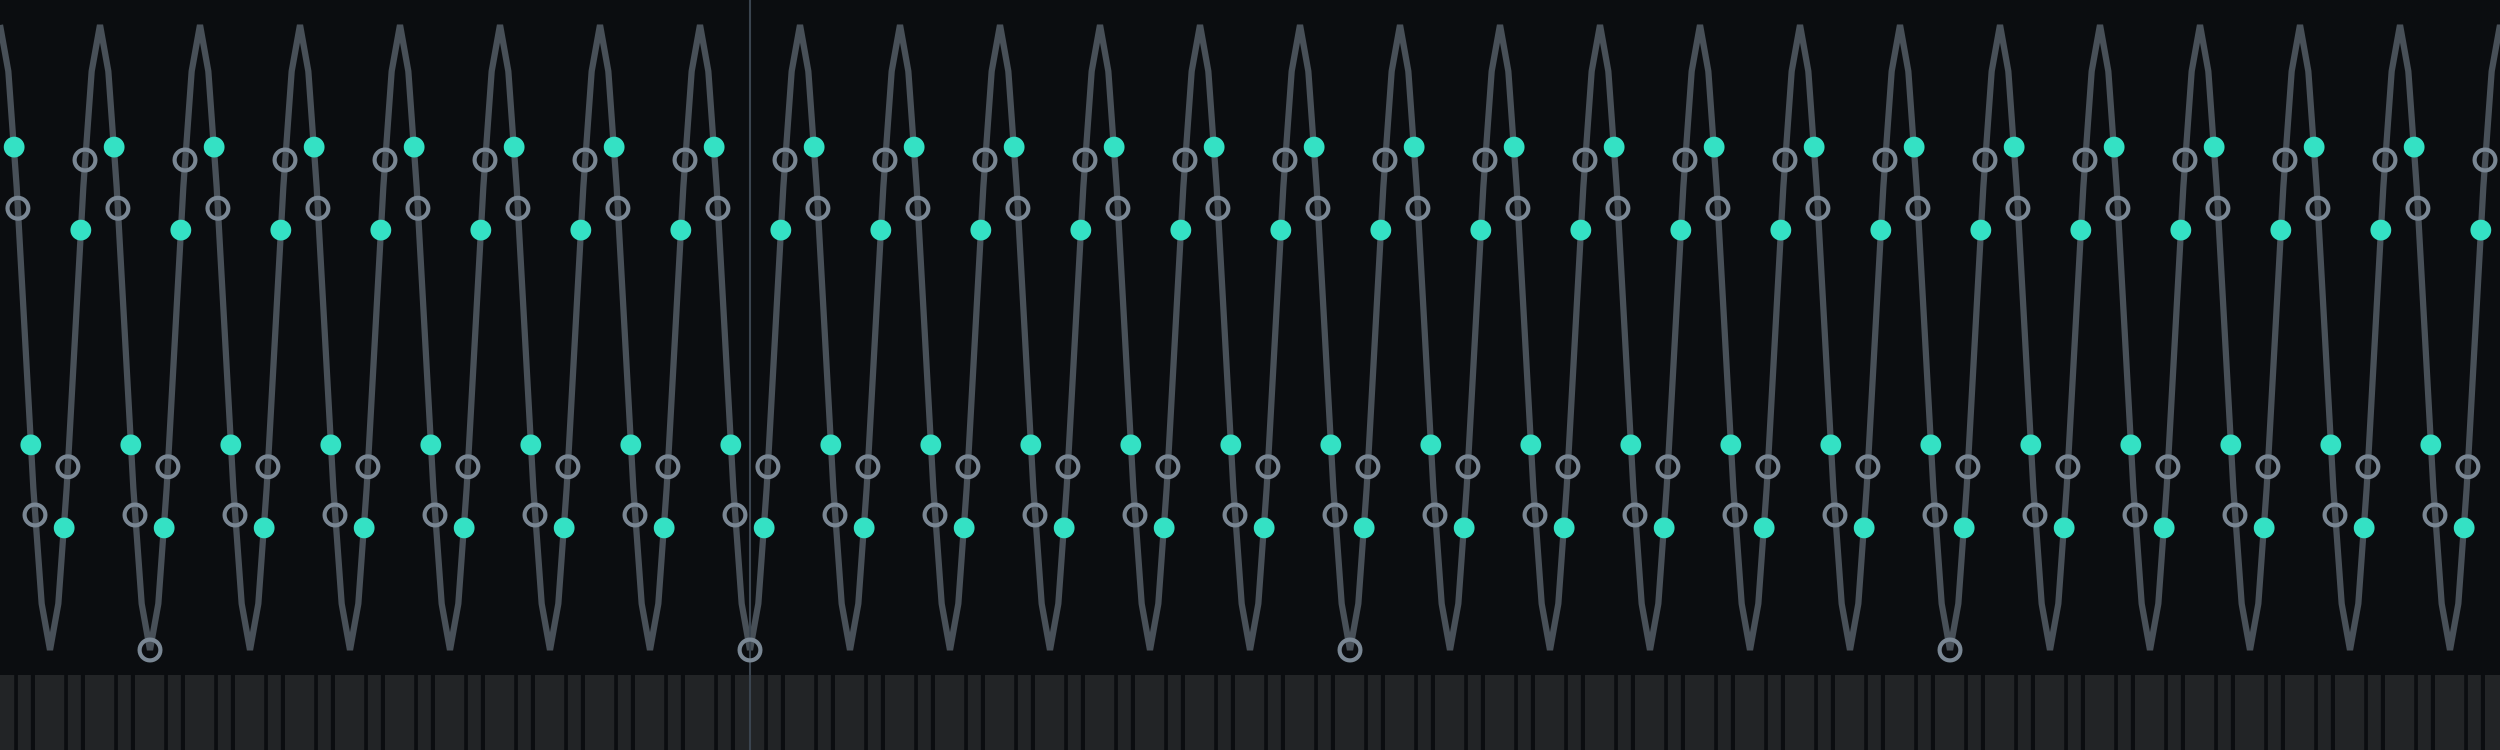
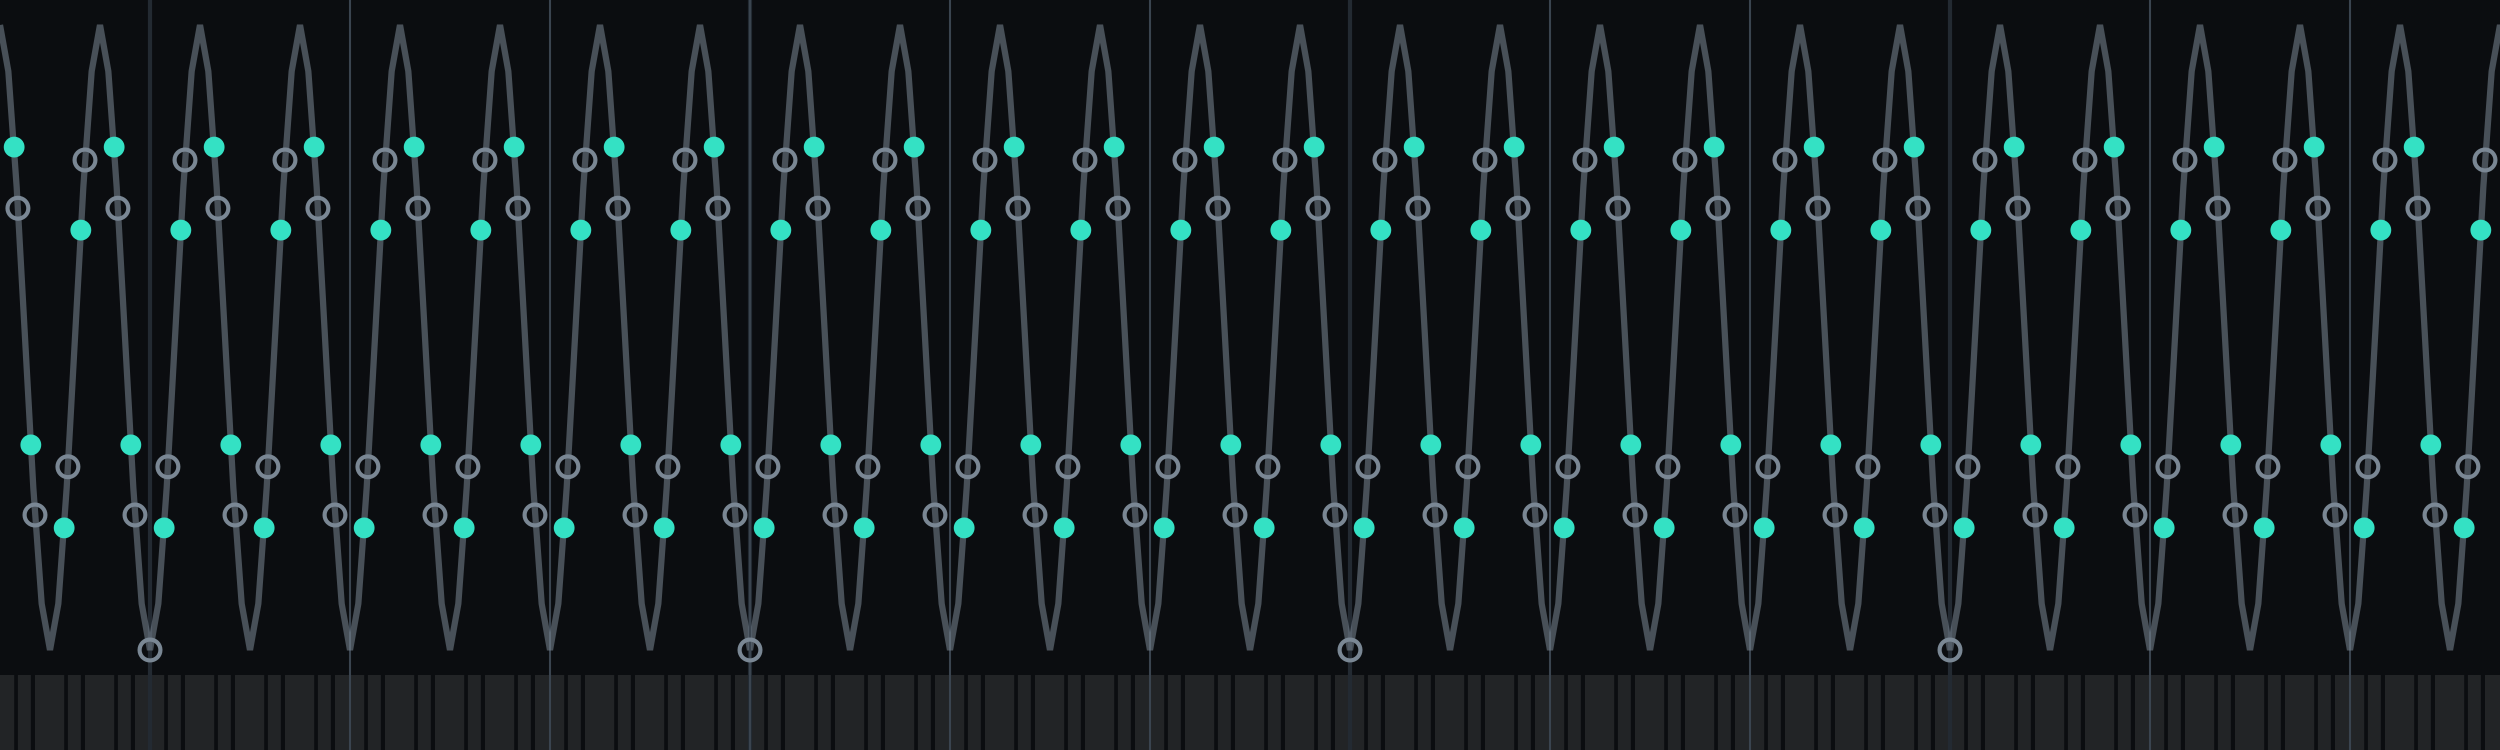
<svg xmlns="http://www.w3.org/2000/svg" width="1200" height="360" viewBox="0 0 1200 360">
  <rect width="1200" height="360" fill="#0B0D10" />
  <rect class="lane-open" x="0" y="324" width="6.8" height="36" fill="#F2F5F7" fill-opacity="0.1" />
  <rect class="lane-open" x="8.6" y="324" width="6.2" height="36" fill="#F2F5F7" fill-opacity="0.1" />
  <rect class="lane-open" x="16.8" y="324" width="14" height="36" fill="#F2F5F7" fill-opacity="0.1" />
  <rect class="lane-open" x="32.6" y="324" width="6.2" height="36" fill="#F2F5F7" fill-opacity="0.1" />
  <rect class="lane-open" x="40.8" y="324" width="14" height="36" fill="#F2F5F7" fill-opacity="0.1" />
  <rect class="lane-open" x="56.6" y="324" width="6.2" height="36" fill="#F2F5F7" fill-opacity="0.1" />
  <rect class="lane-open" x="64.8" y="324" width="14" height="36" fill="#F2F5F7" fill-opacity="0.1" />
  <rect class="lane-open" x="80.6" y="324" width="6.2" height="36" fill="#F2F5F7" fill-opacity="0.1" />
  <rect class="lane-open" x="88.8" y="324" width="14" height="36" fill="#F2F5F7" fill-opacity="0.1" />
  <rect class="lane-open" x="104.6" y="324" width="6.2" height="36" fill="#F2F5F7" fill-opacity="0.1" />
  <rect class="lane-open" x="112.8" y="324" width="14" height="36" fill="#F2F5F7" fill-opacity="0.1" />
  <rect class="lane-open" x="128.6" y="324" width="6.2" height="36" fill="#F2F5F7" fill-opacity="0.1" />
  <rect class="lane-open" x="136.8" y="324" width="14" height="36" fill="#F2F5F7" fill-opacity="0.1" />
  <rect class="lane-open" x="152.6" y="324" width="6.2" height="36" fill="#F2F5F7" fill-opacity="0.1" />
  <rect class="lane-open" x="160.8" y="324" width="14" height="36" fill="#F2F5F7" fill-opacity="0.1" />
  <rect class="lane-open" x="176.6" y="324" width="6.2" height="36" fill="#F2F5F7" fill-opacity="0.1" />
  <rect class="lane-open" x="184.8" y="324" width="14" height="36" fill="#F2F5F7" fill-opacity="0.1" />
  <rect class="lane-open" x="200.6" y="324" width="6.2" height="36" fill="#F2F5F7" fill-opacity="0.1" />
  <rect class="lane-open" x="208.8" y="324" width="14" height="36" fill="#F2F5F7" fill-opacity="0.1" />
  <rect class="lane-open" x="224.6" y="324" width="6.2" height="36" fill="#F2F5F7" fill-opacity="0.1" />
  <rect class="lane-open" x="232.8" y="324" width="14" height="36" fill="#F2F5F7" fill-opacity="0.1" />
  <rect class="lane-open" x="248.6" y="324" width="6.2" height="36" fill="#F2F5F7" fill-opacity="0.1" />
  <rect class="lane-open" x="256.8" y="324" width="14" height="36" fill="#F2F5F7" fill-opacity="0.1" />
  <rect class="lane-open" x="272.6" y="324" width="6.2" height="36" fill="#F2F5F7" fill-opacity="0.1" />
  <rect class="lane-open" x="280.8" y="324" width="14" height="36" fill="#F2F5F7" fill-opacity="0.1" />
  <rect class="lane-open" x="296.6" y="324" width="6.2" height="36" fill="#F2F5F7" fill-opacity="0.1" />
  <rect class="lane-open" x="304.8" y="324" width="14" height="36" fill="#F2F5F7" fill-opacity="0.1" />
  <rect class="lane-open" x="320.6" y="324" width="6.2" height="36" fill="#F2F5F7" fill-opacity="0.1" />
  <rect class="lane-open" x="328.8" y="324" width="14" height="36" fill="#F2F5F7" fill-opacity="0.1" />
  <rect class="lane-open" x="344.6" y="324" width="6.2" height="36" fill="#F2F5F7" fill-opacity="0.1" />
  <rect class="lane-open" x="352.8" y="324" width="14" height="36" fill="#F2F5F7" fill-opacity="0.1" />
  <rect class="lane-open" x="368.6" y="324" width="6.2" height="36" fill="#F2F5F7" fill-opacity="0.1" />
  <rect class="lane-open" x="376.8" y="324" width="14" height="36" fill="#F2F5F7" fill-opacity="0.1" />
  <rect class="lane-open" x="392.6" y="324" width="6.2" height="36" fill="#F2F5F7" fill-opacity="0.1" />
  <rect class="lane-open" x="400.8" y="324" width="14" height="36" fill="#F2F5F7" fill-opacity="0.1" />
  <rect class="lane-open" x="416.6" y="324" width="6.2" height="36" fill="#F2F5F7" fill-opacity="0.1" />
  <rect class="lane-open" x="424.8" y="324" width="14" height="36" fill="#F2F5F7" fill-opacity="0.1" />
  <rect class="lane-open" x="440.6" y="324" width="6.2" height="36" fill="#F2F5F7" fill-opacity="0.1" />
  <rect class="lane-open" x="448.8" y="324" width="14" height="36" fill="#F2F5F7" fill-opacity="0.1" />
  <rect class="lane-open" x="464.6" y="324" width="6.2" height="36" fill="#F2F5F7" fill-opacity="0.1" />
  <rect class="lane-open" x="472.8" y="324" width="14" height="36" fill="#F2F5F7" fill-opacity="0.1" />
  <rect class="lane-open" x="488.6" y="324" width="6.2" height="36" fill="#F2F5F7" fill-opacity="0.1" />
  <rect class="lane-open" x="496.8" y="324" width="14" height="36" fill="#F2F5F7" fill-opacity="0.1" />
  <rect class="lane-open" x="512.6" y="324" width="6.2" height="36" fill="#F2F5F7" fill-opacity="0.1" />
  <rect class="lane-open" x="520.8" y="324" width="14" height="36" fill="#F2F5F7" fill-opacity="0.1" />
  <rect class="lane-open" x="536.6" y="324" width="6.2" height="36" fill="#F2F5F7" fill-opacity="0.1" />
  <rect class="lane-open" x="544.8" y="324" width="14" height="36" fill="#F2F5F7" fill-opacity="0.1" />
  <rect class="lane-open" x="560.6" y="324" width="6.2" height="36" fill="#F2F5F7" fill-opacity="0.1" />
  <rect class="lane-open" x="568.8" y="324" width="14" height="36" fill="#F2F5F7" fill-opacity="0.1" />
  <rect class="lane-open" x="584.6" y="324" width="6.2" height="36" fill="#F2F5F7" fill-opacity="0.1" />
  <rect class="lane-open" x="592.8" y="324" width="14" height="36" fill="#F2F5F7" fill-opacity="0.1" />
  <rect class="lane-open" x="608.6" y="324" width="6.2" height="36" fill="#F2F5F7" fill-opacity="0.1" />
  <rect class="lane-open" x="616.8" y="324" width="14" height="36" fill="#F2F5F7" fill-opacity="0.1" />
  <rect class="lane-open" x="632.6" y="324" width="6.2" height="36" fill="#F2F5F7" fill-opacity="0.1" />
  <rect class="lane-open" x="640.8" y="324" width="14" height="36" fill="#F2F5F7" fill-opacity="0.1" />
  <rect class="lane-open" x="656.6" y="324" width="6.2" height="36" fill="#F2F5F7" fill-opacity="0.1" />
  <rect class="lane-open" x="664.8" y="324" width="14" height="36" fill="#F2F5F7" fill-opacity="0.1" />
  <rect class="lane-open" x="680.6" y="324" width="6.2" height="36" fill="#F2F5F7" fill-opacity="0.1" />
  <rect class="lane-open" x="688.8" y="324" width="14" height="36" fill="#F2F5F7" fill-opacity="0.1" />
  <rect class="lane-open" x="704.6" y="324" width="6.2" height="36" fill="#F2F5F7" fill-opacity="0.1" />
  <rect class="lane-open" x="712.8" y="324" width="14" height="36" fill="#F2F5F7" fill-opacity="0.1" />
  <rect class="lane-open" x="728.6" y="324" width="6.2" height="36" fill="#F2F5F7" fill-opacity="0.1" />
  <rect class="lane-open" x="736.8" y="324" width="14" height="36" fill="#F2F5F7" fill-opacity="0.1" />
  <rect class="lane-open" x="752.6" y="324" width="6.2" height="36" fill="#F2F5F7" fill-opacity="0.1" />
  <rect class="lane-open" x="760.8" y="324" width="14" height="36" fill="#F2F5F7" fill-opacity="0.1" />
  <rect class="lane-open" x="776.6" y="324" width="6.2" height="36" fill="#F2F5F7" fill-opacity="0.1" />
  <rect class="lane-open" x="784.8" y="324" width="14" height="36" fill="#F2F5F7" fill-opacity="0.1" />
  <rect class="lane-open" x="800.6" y="324" width="6.2" height="36" fill="#F2F5F7" fill-opacity="0.1" />
  <rect class="lane-open" x="808.8" y="324" width="14" height="36" fill="#F2F5F7" fill-opacity="0.1" />
  <rect class="lane-open" x="824.6" y="324" width="6.2" height="36" fill="#F2F5F7" fill-opacity="0.1" />
  <rect class="lane-open" x="832.8" y="324" width="14" height="36" fill="#F2F5F7" fill-opacity="0.1" />
  <rect class="lane-open" x="848.6" y="324" width="6.2" height="36" fill="#F2F5F7" fill-opacity="0.1" />
  <rect class="lane-open" x="856.8" y="324" width="14" height="36" fill="#F2F5F7" fill-opacity="0.1" />
  <rect class="lane-open" x="872.6" y="324" width="6.2" height="36" fill="#F2F5F7" fill-opacity="0.1" />
  <rect class="lane-open" x="880.8" y="324" width="14" height="36" fill="#F2F5F7" fill-opacity="0.1" />
  <rect class="lane-open" x="896.6" y="324" width="6.2" height="36" fill="#F2F5F7" fill-opacity="0.1" />
  <rect class="lane-open" x="904.8" y="324" width="14" height="36" fill="#F2F5F7" fill-opacity="0.1" />
  <rect class="lane-open" x="920.6" y="324" width="6.2" height="36" fill="#F2F5F7" fill-opacity="0.1" />
  <rect class="lane-open" x="928.8" y="324" width="14" height="36" fill="#F2F5F7" fill-opacity="0.1" />
  <rect class="lane-open" x="944.6" y="324" width="6.2" height="36" fill="#F2F5F7" fill-opacity="0.1" />
  <rect class="lane-open" x="952.8" y="324" width="14" height="36" fill="#F2F5F7" fill-opacity="0.1" />
  <rect class="lane-open" x="968.6" y="324" width="6.2" height="36" fill="#F2F5F7" fill-opacity="0.1" />
  <rect class="lane-open" x="976.8" y="324" width="14" height="36" fill="#F2F5F7" fill-opacity="0.1" />
  <rect class="lane-open" x="992.6" y="324" width="6.2" height="36" fill="#F2F5F7" fill-opacity="0.1" />
  <rect class="lane-open" x="1000.8" y="324" width="14" height="36" fill="#F2F5F7" fill-opacity="0.1" />
  <rect class="lane-open" x="1016.6" y="324" width="6.2" height="36" fill="#F2F5F7" fill-opacity="0.1" />
  <rect class="lane-open" x="1024.8" y="324" width="14" height="36" fill="#F2F5F7" fill-opacity="0.1" />
  <rect class="lane-open" x="1040.6" y="324" width="6.2" height="36" fill="#F2F5F7" fill-opacity="0.1" />
  <rect class="lane-open" x="1048.8" y="324" width="14" height="36" fill="#F2F5F7" fill-opacity="0.1" />
  <rect class="lane-open" x="1064.6" y="324" width="6.2" height="36" fill="#F2F5F7" fill-opacity="0.1" />
  <rect class="lane-open" x="1072.8" y="324" width="14" height="36" fill="#F2F5F7" fill-opacity="0.1" />
  <rect class="lane-open" x="1088.6" y="324" width="6.2" height="36" fill="#F2F5F7" fill-opacity="0.1" />
  <rect class="lane-open" x="1096.8" y="324" width="14" height="36" fill="#F2F5F7" fill-opacity="0.1" />
  <rect class="lane-open" x="1112.6" y="324" width="6.2" height="36" fill="#F2F5F7" fill-opacity="0.1" />
  <rect class="lane-open" x="1120.8" y="324" width="14" height="36" fill="#F2F5F7" fill-opacity="0.1" />
  <rect class="lane-open" x="1136.6" y="324" width="6.2" height="36" fill="#F2F5F7" fill-opacity="0.1" />
  <rect class="lane-open" x="1144.8" y="324" width="14" height="36" fill="#F2F5F7" fill-opacity="0.1" />
  <rect class="lane-open" x="1160.6" y="324" width="6.2" height="36" fill="#F2F5F7" fill-opacity="0.1" />
  <rect class="lane-open" x="1168.8" y="324" width="14" height="36" fill="#F2F5F7" fill-opacity="0.1" />
  <rect class="lane-open" x="1184.6" y="324" width="6.2" height="36" fill="#F2F5F7" fill-opacity="0.1" />
  <rect class="lane-open" x="1192.8" y="324" width="7.2" height="36" fill="#F2F5F7" fill-opacity="0.1" />
+   <line class="grid-beat" x1="168" y1="0" x2="168" y2="360" stroke="#3A444F" stroke-width="1" />
+   <line class="grid-beat" x1="264" y1="0" x2="264" y2="360" stroke="#3A444F" stroke-width="1" />
+   <line class="grid-beat" x1="456" y1="0" x2="456" y2="360" stroke="#3A444F" stroke-width="1" />
+   <line class="grid-beat" x1="552" y1="0" x2="552" y2="360" stroke="#3A444F" stroke-width="1" />
+   <line class="grid-beat" x1="744" y1="0" x2="744" y2="360" stroke="#3A444F" stroke-width="1" />
+   <line class="grid-beat" x1="840" y1="0" x2="840" y2="360" stroke="#3A444F" stroke-width="1" />
+   <line class="grid-beat" x1="1032" y1="0" x2="1032" y2="360" stroke="#3A444F" stroke-width="1" />
+   <line class="grid-beat" x1="1128" y1="0" x2="1128" y2="360" stroke="#3A444F" stroke-width="1" />
+   <line class="grid-bar" x1="72" y1="0" x2="72" y2="360" stroke="#232A32" stroke-width="2" />
+   <line class="grid-bar" x1="360" y1="0" x2="360" y2="360" stroke="#232A32" stroke-width="2" />
+   <line class="grid-bar" x1="648" y1="0" x2="648" y2="360" stroke="#232A32" stroke-width="2" />
+   <line class="grid-bar" x1="936" y1="0" x2="936" y2="360" stroke="#232A32" stroke-width="2" />
  <polyline class="ghost" points="0,12 4,34.222 8,89.778 12,162 16,234.222 20,289.778 24,312 28,289.778 32,234.222 36,162 40,89.778 44,34.222 48,12 52,34.222 56,89.778 60,162 64,234.222 68,289.778 72,312 76,289.778 80,234.222 84,162 88,89.778 92,34.222 96,12 100,34.222 104,89.778 108,162 112,234.222 116,289.778 120,312 124,289.778 128,234.222 132,162 136,89.778 140,34.222 144,12 148,34.222 152,89.778 156,162 160,234.222 164,289.778 168,312 172,289.778 176,234.222 180,162 184,89.778 188,34.222 192,12 196,34.222 200,89.778 204,162 208,234.222 212,289.778 216,312 220,289.778 224,234.222 228,162 232,89.778 236,34.222 240,12 244,34.222 248,89.778 252,162 256,234.222 260,289.778 264,312 268,289.778 272,234.222 276,162 280,89.778 284,34.222 288,12 292,34.222 296,89.778 300,162 304,234.222 308,289.778 312,312 316,289.778 320,234.222 324,162 328,89.778 332,34.222 336,12 340,34.222 344,89.778 348,162 352,234.222 356,289.778 360,312 364,289.778 368,234.222 372,162 376,89.778 380,34.222 384,12 388,34.222 392,89.778 396,162 400,234.222 404,289.778 408,312 412,289.778 416,234.222 420,162 424,89.778 428,34.222 432,12 436,34.222 440,89.778 444,162 448,234.222 452,289.778 456,312 460,289.778 464,234.222 468,162 472,89.778 476,34.222 480,12 484,34.222 488,89.778 492,162 496,234.222 500,289.778 504,312 508,289.778 512,234.222 516,162 520,89.778 524,34.222 528,12 532,34.222 536,89.778 540,162 544,234.222 548,289.778 552,312 556,289.778 560,234.222 564,162 568,89.778 572,34.222 576,12 580,34.222 584,89.778 588,162 592,234.222 596,289.778 600,312 604,289.778 608,234.222 612,162 616,89.778 620,34.222 624,12 628,34.222 632,89.778 636,162 640,234.222 644,289.778 648,312 652,289.778 656,234.222 660,162 664,89.778 668,34.222 672,12 676,34.222 680,89.778 684,162 688,234.222 692,289.778 696,312 700,289.778 704,234.222 708,162 712,89.778 716,34.222 720,12 724,34.222 728,89.778 732,162 736,234.222 740,289.778 744,312 748,289.778 752,234.222 756,162 760,89.778 764,34.222 768,12 772,34.222 776,89.778 780,162 784,234.222 788,289.778 792,312 796,289.778 800,234.222 804,162 808,89.778 812,34.222 816,12 820,34.222 824,89.778 828,162 832,234.222 836,289.778 840,312 844,289.778 848,234.222 852,162 856,89.778 860,34.222 864,12 868,34.222 872,89.778 876,162 880,234.222 884,289.778 888,312 892,289.778 896,234.222 900,162 904,89.778 908,34.222 912,12 916,34.222 920,89.778 924,162 928,234.222 932,289.778 936,312 940,289.778 944,234.222 948,162 952,89.778 956,34.222 960,12 964,34.222 968,89.778 972,162 976,234.222 980,289.778 984,312 988,289.778 992,234.222 996,162 1000,89.778 1004,34.222 1008,12 1012,34.222 1016,89.778 1020,162 1024,234.222 1028,289.778 1032,312 1036,289.778 1040,234.222 1044,162 1048,89.778 1052,34.222 1056,12 1060,34.222 1064,89.778 1068,162 1072,234.222 1076,289.778 1080,312 1084,289.778 1088,234.222 1092,162 1096,89.778 1100,34.222 1104,12 1108,34.222 1112,89.778 1116,162 1120,234.222 1124,289.778 1128,312 1132,289.778 1136,234.222 1140,162 1144,89.778 1148,34.222 1152,12 1156,34.222 1160,89.778 1164,162 1168,234.222 1172,289.778 1176,312 1180,289.778 1184,234.222 1188,162 1192,89.778 1196,34.222 1200,12 1204,34.222" fill="none" stroke="#7A8794" stroke-opacity="0.55" stroke-width="3" />
  <line class="playhead" x1="360" y1="0" x2="360" y2="360" stroke="#3A444F" stroke-width="1" />
  <circle class="open" cx="8.6" cy="99.956" r="5" fill="none" stroke="#7A8794" stroke-width="2" />
  <circle class="open" cx="16.8" cy="247.2" r="5" fill="none" stroke="#7A8794" stroke-width="2" />
  <circle class="open" cx="32.6" cy="224.044" r="5" fill="none" stroke="#7A8794" stroke-width="2" />
  <circle class="open" cx="40.8" cy="76.8" r="5" fill="none" stroke="#7A8794" stroke-width="2" />
  <circle class="open" cx="56.6" cy="99.956" r="5" fill="none" stroke="#7A8794" stroke-width="2" />
  <circle class="open" cx="64.8" cy="247.2" r="5" fill="none" stroke="#7A8794" stroke-width="2" />
  <circle class="open" cx="72" cy="312" r="5" fill="none" stroke="#7A8794" stroke-width="2" />
  <circle class="open" cx="80.6" cy="224.044" r="5" fill="none" stroke="#7A8794" stroke-width="2" />
  <circle class="open" cx="88.8" cy="76.8" r="5" fill="none" stroke="#7A8794" stroke-width="2" />
  <circle class="open" cx="104.6" cy="99.956" r="5" fill="none" stroke="#7A8794" stroke-width="2" />
  <circle class="open" cx="112.8" cy="247.2" r="5" fill="none" stroke="#7A8794" stroke-width="2" />
  <circle class="open" cx="128.6" cy="224.044" r="5" fill="none" stroke="#7A8794" stroke-width="2" />
  <circle class="open" cx="136.8" cy="76.8" r="5" fill="none" stroke="#7A8794" stroke-width="2" />
  <circle class="open" cx="152.6" cy="99.956" r="5" fill="none" stroke="#7A8794" stroke-width="2" />
  <circle class="open" cx="160.8" cy="247.2" r="5" fill="none" stroke="#7A8794" stroke-width="2" />
  <circle class="open" cx="176.6" cy="224.044" r="5" fill="none" stroke="#7A8794" stroke-width="2" />
  <circle class="open" cx="184.8" cy="76.8" r="5" fill="none" stroke="#7A8794" stroke-width="2" />
  <circle class="open" cx="200.6" cy="99.956" r="5" fill="none" stroke="#7A8794" stroke-width="2" />
  <circle class="open" cx="208.8" cy="247.2" r="5" fill="none" stroke="#7A8794" stroke-width="2" />
  <circle class="open" cx="224.6" cy="224.044" r="5" fill="none" stroke="#7A8794" stroke-width="2" />
  <circle class="open" cx="232.8" cy="76.8" r="5" fill="none" stroke="#7A8794" stroke-width="2" />
  <circle class="open" cx="248.6" cy="99.956" r="5" fill="none" stroke="#7A8794" stroke-width="2" />
  <circle class="open" cx="256.8" cy="247.2" r="5" fill="none" stroke="#7A8794" stroke-width="2" />
  <circle class="open" cx="272.6" cy="224.044" r="5" fill="none" stroke="#7A8794" stroke-width="2" />
  <circle class="open" cx="280.8" cy="76.8" r="5" fill="none" stroke="#7A8794" stroke-width="2" />
  <circle class="open" cx="296.6" cy="99.956" r="5" fill="none" stroke="#7A8794" stroke-width="2" />
  <circle class="open" cx="304.8" cy="247.2" r="5" fill="none" stroke="#7A8794" stroke-width="2" />
  <circle class="open" cx="320.6" cy="224.044" r="5" fill="none" stroke="#7A8794" stroke-width="2" />
  <circle class="open" cx="328.8" cy="76.8" r="5" fill="none" stroke="#7A8794" stroke-width="2" />
  <circle class="open" cx="344.6" cy="99.956" r="5" fill="none" stroke="#7A8794" stroke-width="2" />
  <circle class="open" cx="352.8" cy="247.2" r="5" fill="none" stroke="#7A8794" stroke-width="2" />
  <circle class="open" cx="360" cy="312" r="5" fill="none" stroke="#7A8794" stroke-width="2" />
  <circle class="open" cx="368.6" cy="224.044" r="5" fill="none" stroke="#7A8794" stroke-width="2" />
  <circle class="open" cx="376.8" cy="76.8" r="5" fill="none" stroke="#7A8794" stroke-width="2" />
  <circle class="open" cx="392.6" cy="99.956" r="5" fill="none" stroke="#7A8794" stroke-width="2" />
  <circle class="open" cx="400.8" cy="247.2" r="5" fill="none" stroke="#7A8794" stroke-width="2" />
  <circle class="open" cx="416.6" cy="224.044" r="5" fill="none" stroke="#7A8794" stroke-width="2" />
  <circle class="open" cx="424.8" cy="76.8" r="5" fill="none" stroke="#7A8794" stroke-width="2" />
  <circle class="open" cx="440.6" cy="99.956" r="5" fill="none" stroke="#7A8794" stroke-width="2" />
  <circle class="open" cx="448.8" cy="247.2" r="5" fill="none" stroke="#7A8794" stroke-width="2" />
  <circle class="open" cx="464.6" cy="224.044" r="5" fill="none" stroke="#7A8794" stroke-width="2" />
  <circle class="open" cx="472.8" cy="76.8" r="5" fill="none" stroke="#7A8794" stroke-width="2" />
  <circle class="open" cx="488.6" cy="99.956" r="5" fill="none" stroke="#7A8794" stroke-width="2" />
  <circle class="open" cx="496.8" cy="247.2" r="5" fill="none" stroke="#7A8794" stroke-width="2" />
  <circle class="open" cx="512.6" cy="224.044" r="5" fill="none" stroke="#7A8794" stroke-width="2" />
  <circle class="open" cx="520.8" cy="76.8" r="5" fill="none" stroke="#7A8794" stroke-width="2" />
  <circle class="open" cx="536.6" cy="99.956" r="5" fill="none" stroke="#7A8794" stroke-width="2" />
  <circle class="open" cx="544.8" cy="247.2" r="5" fill="none" stroke="#7A8794" stroke-width="2" />
  <circle class="open" cx="560.6" cy="224.044" r="5" fill="none" stroke="#7A8794" stroke-width="2" />
  <circle class="open" cx="568.8" cy="76.8" r="5" fill="none" stroke="#7A8794" stroke-width="2" />
  <circle class="open" cx="584.6" cy="99.956" r="5" fill="none" stroke="#7A8794" stroke-width="2" />
  <circle class="open" cx="592.8" cy="247.2" r="5" fill="none" stroke="#7A8794" stroke-width="2" />
  <circle class="open" cx="608.6" cy="224.044" r="5" fill="none" stroke="#7A8794" stroke-width="2" />
  <circle class="open" cx="616.8" cy="76.8" r="5" fill="none" stroke="#7A8794" stroke-width="2" />
  <circle class="open" cx="632.6" cy="99.956" r="5" fill="none" stroke="#7A8794" stroke-width="2" />
  <circle class="open" cx="640.8" cy="247.2" r="5" fill="none" stroke="#7A8794" stroke-width="2" />
  <circle class="open" cx="648" cy="312" r="5" fill="none" stroke="#7A8794" stroke-width="2" />
  <circle class="open" cx="656.6" cy="224.044" r="5" fill="none" stroke="#7A8794" stroke-width="2" />
  <circle class="open" cx="664.8" cy="76.8" r="5" fill="none" stroke="#7A8794" stroke-width="2" />
  <circle class="open" cx="680.6" cy="99.956" r="5" fill="none" stroke="#7A8794" stroke-width="2" />
  <circle class="open" cx="688.8" cy="247.2" r="5" fill="none" stroke="#7A8794" stroke-width="2" />
  <circle class="open" cx="704.6" cy="224.044" r="5" fill="none" stroke="#7A8794" stroke-width="2" />
  <circle class="open" cx="712.8" cy="76.8" r="5" fill="none" stroke="#7A8794" stroke-width="2" />
  <circle class="open" cx="728.6" cy="99.956" r="5" fill="none" stroke="#7A8794" stroke-width="2" />
  <circle class="open" cx="736.8" cy="247.2" r="5" fill="none" stroke="#7A8794" stroke-width="2" />
  <circle class="open" cx="752.6" cy="224.044" r="5" fill="none" stroke="#7A8794" stroke-width="2" />
  <circle class="open" cx="760.8" cy="76.8" r="5" fill="none" stroke="#7A8794" stroke-width="2" />
  <circle class="open" cx="776.6" cy="99.956" r="5" fill="none" stroke="#7A8794" stroke-width="2" />
  <circle class="open" cx="784.8" cy="247.2" r="5" fill="none" stroke="#7A8794" stroke-width="2" />
  <circle class="open" cx="800.6" cy="224.044" r="5" fill="none" stroke="#7A8794" stroke-width="2" />
  <circle class="open" cx="808.8" cy="76.8" r="5" fill="none" stroke="#7A8794" stroke-width="2" />
  <circle class="open" cx="824.6" cy="99.956" r="5" fill="none" stroke="#7A8794" stroke-width="2" />
  <circle class="open" cx="832.8" cy="247.2" r="5" fill="none" stroke="#7A8794" stroke-width="2" />
  <circle class="open" cx="848.6" cy="224.044" r="5" fill="none" stroke="#7A8794" stroke-width="2" />
  <circle class="open" cx="856.8" cy="76.8" r="5" fill="none" stroke="#7A8794" stroke-width="2" />
  <circle class="open" cx="872.6" cy="99.956" r="5" fill="none" stroke="#7A8794" stroke-width="2" />
  <circle class="open" cx="880.8" cy="247.2" r="5" fill="none" stroke="#7A8794" stroke-width="2" />
  <circle class="open" cx="896.6" cy="224.044" r="5" fill="none" stroke="#7A8794" stroke-width="2" />
  <circle class="open" cx="904.8" cy="76.8" r="5" fill="none" stroke="#7A8794" stroke-width="2" />
  <circle class="open" cx="920.6" cy="99.956" r="5" fill="none" stroke="#7A8794" stroke-width="2" />
  <circle class="open" cx="928.8" cy="247.2" r="5" fill="none" stroke="#7A8794" stroke-width="2" />
  <circle class="open" cx="936" cy="312" r="5" fill="none" stroke="#7A8794" stroke-width="2" />
  <circle class="open" cx="944.6" cy="224.044" r="5" fill="none" stroke="#7A8794" stroke-width="2" />
  <circle class="open" cx="952.8" cy="76.8" r="5" fill="none" stroke="#7A8794" stroke-width="2" />
  <circle class="open" cx="968.6" cy="99.956" r="5" fill="none" stroke="#7A8794" stroke-width="2" />
  <circle class="open" cx="976.8" cy="247.2" r="5" fill="none" stroke="#7A8794" stroke-width="2" />
  <circle class="open" cx="992.6" cy="224.044" r="5" fill="none" stroke="#7A8794" stroke-width="2" />
  <circle class="open" cx="1000.8" cy="76.8" r="5" fill="none" stroke="#7A8794" stroke-width="2" />
  <circle class="open" cx="1016.6" cy="99.956" r="5" fill="none" stroke="#7A8794" stroke-width="2" />
  <circle class="open" cx="1024.8" cy="247.2" r="5" fill="none" stroke="#7A8794" stroke-width="2" />
  <circle class="open" cx="1040.6" cy="224.044" r="5" fill="none" stroke="#7A8794" stroke-width="2" />
  <circle class="open" cx="1048.8" cy="76.8" r="5" fill="none" stroke="#7A8794" stroke-width="2" />
  <circle class="open" cx="1064.6" cy="99.956" r="5" fill="none" stroke="#7A8794" stroke-width="2" />
  <circle class="open" cx="1072.8" cy="247.2" r="5" fill="none" stroke="#7A8794" stroke-width="2" />
  <circle class="open" cx="1088.6" cy="224.044" r="5" fill="none" stroke="#7A8794" stroke-width="2" />
  <circle class="open" cx="1096.8" cy="76.8" r="5" fill="none" stroke="#7A8794" stroke-width="2" />
  <circle class="open" cx="1112.6" cy="99.956" r="5" fill="none" stroke="#7A8794" stroke-width="2" />
  <circle class="open" cx="1120.8" cy="247.2" r="5" fill="none" stroke="#7A8794" stroke-width="2" />
  <circle class="open" cx="1136.6" cy="224.044" r="5" fill="none" stroke="#7A8794" stroke-width="2" />
  <circle class="open" cx="1144.8" cy="76.8" r="5" fill="none" stroke="#7A8794" stroke-width="2" />
  <circle class="open" cx="1160.6" cy="99.956" r="5" fill="none" stroke="#7A8794" stroke-width="2" />
  <circle class="open" cx="1168.8" cy="247.2" r="5" fill="none" stroke="#7A8794" stroke-width="2" />
  <circle class="open" cx="1184.6" cy="224.044" r="5" fill="none" stroke="#7A8794" stroke-width="2" />
  <circle class="open" cx="1192.8" cy="76.8" r="5" fill="none" stroke="#7A8794" stroke-width="2" />
  <circle class="close" cx="6.8" cy="70.603" r="5" fill="#34E1C4" />
  <circle class="close" cx="14.8" cy="213.547" r="5" fill="#34E1C4" />
  <circle class="close" cx="30.8" cy="253.397" r="5" fill="#34E1C4" />
  <circle class="close" cx="38.8" cy="110.453" r="5" fill="#34E1C4" />
  <circle class="close" cx="54.8" cy="70.603" r="5" fill="#34E1C4" />
  <circle class="close" cx="62.8" cy="213.547" r="5" fill="#34E1C4" />
  <circle class="close" cx="78.8" cy="253.397" r="5" fill="#34E1C4" />
  <circle class="close" cx="86.8" cy="110.453" r="5" fill="#34E1C4" />
  <circle class="close" cx="102.8" cy="70.603" r="5" fill="#34E1C4" />
  <circle class="close" cx="110.8" cy="213.547" r="5" fill="#34E1C4" />
  <circle class="close" cx="126.8" cy="253.397" r="5" fill="#34E1C4" />
  <circle class="close" cx="134.8" cy="110.453" r="5" fill="#34E1C4" />
  <circle class="close" cx="150.8" cy="70.603" r="5" fill="#34E1C4" />
  <circle class="close" cx="158.8" cy="213.547" r="5" fill="#34E1C4" />
  <circle class="close" cx="174.8" cy="253.397" r="5" fill="#34E1C4" />
  <circle class="close" cx="182.8" cy="110.453" r="5" fill="#34E1C4" />
  <circle class="close" cx="198.8" cy="70.603" r="5" fill="#34E1C4" />
  <circle class="close" cx="206.8" cy="213.547" r="5" fill="#34E1C4" />
  <circle class="close" cx="222.8" cy="253.397" r="5" fill="#34E1C4" />
  <circle class="close" cx="230.8" cy="110.453" r="5" fill="#34E1C4" />
  <circle class="close" cx="246.8" cy="70.603" r="5" fill="#34E1C4" />
  <circle class="close" cx="254.8" cy="213.547" r="5" fill="#34E1C4" />
  <circle class="close" cx="270.8" cy="253.397" r="5" fill="#34E1C4" />
  <circle class="close" cx="278.8" cy="110.453" r="5" fill="#34E1C4" />
  <circle class="close" cx="294.8" cy="70.603" r="5" fill="#34E1C4" />
  <circle class="close" cx="302.8" cy="213.547" r="5" fill="#34E1C4" />
  <circle class="close" cx="318.8" cy="253.397" r="5" fill="#34E1C4" />
  <circle class="close" cx="326.8" cy="110.453" r="5" fill="#34E1C4" />
  <circle class="close" cx="342.8" cy="70.603" r="5" fill="#34E1C4" />
  <circle class="close" cx="350.8" cy="213.547" r="5" fill="#34E1C4" />
  <circle class="close" cx="366.8" cy="253.397" r="5" fill="#34E1C4" />
  <circle class="close" cx="374.8" cy="110.453" r="5" fill="#34E1C4" />
  <circle class="close" cx="390.8" cy="70.603" r="5" fill="#34E1C4" />
  <circle class="close" cx="398.8" cy="213.547" r="5" fill="#34E1C4" />
  <circle class="close" cx="414.8" cy="253.397" r="5" fill="#34E1C4" />
  <circle class="close" cx="422.8" cy="110.453" r="5" fill="#34E1C4" />
  <circle class="close" cx="438.8" cy="70.603" r="5" fill="#34E1C4" />
  <circle class="close" cx="446.8" cy="213.547" r="5" fill="#34E1C4" />
  <circle class="close" cx="462.8" cy="253.397" r="5" fill="#34E1C4" />
  <circle class="close" cx="470.8" cy="110.453" r="5" fill="#34E1C4" />
  <circle class="close" cx="486.8" cy="70.603" r="5" fill="#34E1C4" />
  <circle class="close" cx="494.8" cy="213.547" r="5" fill="#34E1C4" />
  <circle class="close" cx="510.8" cy="253.397" r="5" fill="#34E1C4" />
  <circle class="close" cx="518.8" cy="110.453" r="5" fill="#34E1C4" />
  <circle class="close" cx="534.8" cy="70.603" r="5" fill="#34E1C4" />
  <circle class="close" cx="542.8" cy="213.547" r="5" fill="#34E1C4" />
  <circle class="close" cx="558.8" cy="253.397" r="5" fill="#34E1C4" />
  <circle class="close" cx="566.8" cy="110.453" r="5" fill="#34E1C4" />
  <circle class="close" cx="582.8" cy="70.603" r="5" fill="#34E1C4" />
  <circle class="close" cx="590.8" cy="213.547" r="5" fill="#34E1C4" />
  <circle class="close" cx="606.8" cy="253.397" r="5" fill="#34E1C4" />
  <circle class="close" cx="614.8" cy="110.453" r="5" fill="#34E1C4" />
  <circle class="close" cx="630.8" cy="70.603" r="5" fill="#34E1C4" />
  <circle class="close" cx="638.8" cy="213.547" r="5" fill="#34E1C4" />
  <circle class="close" cx="654.8" cy="253.397" r="5" fill="#34E1C4" />
  <circle class="close" cx="662.8" cy="110.453" r="5" fill="#34E1C4" />
  <circle class="close" cx="678.8" cy="70.603" r="5" fill="#34E1C4" />
  <circle class="close" cx="686.8" cy="213.547" r="5" fill="#34E1C4" />
  <circle class="close" cx="702.8" cy="253.397" r="5" fill="#34E1C4" />
  <circle class="close" cx="710.8" cy="110.453" r="5" fill="#34E1C4" />
  <circle class="close" cx="726.8" cy="70.603" r="5" fill="#34E1C4" />
  <circle class="close" cx="734.8" cy="213.547" r="5" fill="#34E1C4" />
  <circle class="close" cx="750.8" cy="253.397" r="5" fill="#34E1C4" />
  <circle class="close" cx="758.8" cy="110.453" r="5" fill="#34E1C4" />
  <circle class="close" cx="774.8" cy="70.603" r="5" fill="#34E1C4" />
  <circle class="close" cx="782.8" cy="213.547" r="5" fill="#34E1C4" />
  <circle class="close" cx="798.8" cy="253.397" r="5" fill="#34E1C4" />
  <circle class="close" cx="806.8" cy="110.453" r="5" fill="#34E1C4" />
  <circle class="close" cx="822.8" cy="70.603" r="5" fill="#34E1C4" />
  <circle class="close" cx="830.8" cy="213.547" r="5" fill="#34E1C4" />
  <circle class="close" cx="846.8" cy="253.397" r="5" fill="#34E1C4" />
  <circle class="close" cx="854.8" cy="110.453" r="5" fill="#34E1C4" />
  <circle class="close" cx="870.8" cy="70.603" r="5" fill="#34E1C4" />
  <circle class="close" cx="878.8" cy="213.547" r="5" fill="#34E1C4" />
  <circle class="close" cx="894.8" cy="253.397" r="5" fill="#34E1C4" />
  <circle class="close" cx="902.8" cy="110.453" r="5" fill="#34E1C4" />
  <circle class="close" cx="918.8" cy="70.603" r="5" fill="#34E1C4" />
  <circle class="close" cx="926.8" cy="213.547" r="5" fill="#34E1C4" />
  <circle class="close" cx="942.8" cy="253.397" r="5" fill="#34E1C4" />
  <circle class="close" cx="950.8" cy="110.453" r="5" fill="#34E1C4" />
  <circle class="close" cx="966.8" cy="70.603" r="5" fill="#34E1C4" />
  <circle class="close" cx="974.8" cy="213.547" r="5" fill="#34E1C4" />
  <circle class="close" cx="990.8" cy="253.397" r="5" fill="#34E1C4" />
  <circle class="close" cx="998.8" cy="110.453" r="5" fill="#34E1C4" />
  <circle class="close" cx="1014.8" cy="70.603" r="5" fill="#34E1C4" />
  <circle class="close" cx="1022.8" cy="213.547" r="5" fill="#34E1C4" />
  <circle class="close" cx="1038.8" cy="253.397" r="5" fill="#34E1C4" />
  <circle class="close" cx="1046.8" cy="110.453" r="5" fill="#34E1C4" />
  <circle class="close" cx="1062.8" cy="70.603" r="5" fill="#34E1C4" />
  <circle class="close" cx="1070.8" cy="213.547" r="5" fill="#34E1C4" />
  <circle class="close" cx="1086.8" cy="253.397" r="5" fill="#34E1C4" />
  <circle class="close" cx="1094.8" cy="110.453" r="5" fill="#34E1C4" />
  <circle class="close" cx="1110.8" cy="70.603" r="5" fill="#34E1C4" />
  <circle class="close" cx="1118.8" cy="213.547" r="5" fill="#34E1C4" />
  <circle class="close" cx="1134.8" cy="253.397" r="5" fill="#34E1C4" />
  <circle class="close" cx="1142.8" cy="110.453" r="5" fill="#34E1C4" />
  <circle class="close" cx="1158.8" cy="70.603" r="5" fill="#34E1C4" />
  <circle class="close" cx="1166.8" cy="213.547" r="5" fill="#34E1C4" />
  <circle class="close" cx="1182.8" cy="253.397" r="5" fill="#34E1C4" />
  <circle class="close" cx="1190.8" cy="110.453" r="5" fill="#34E1C4" />
</svg>
